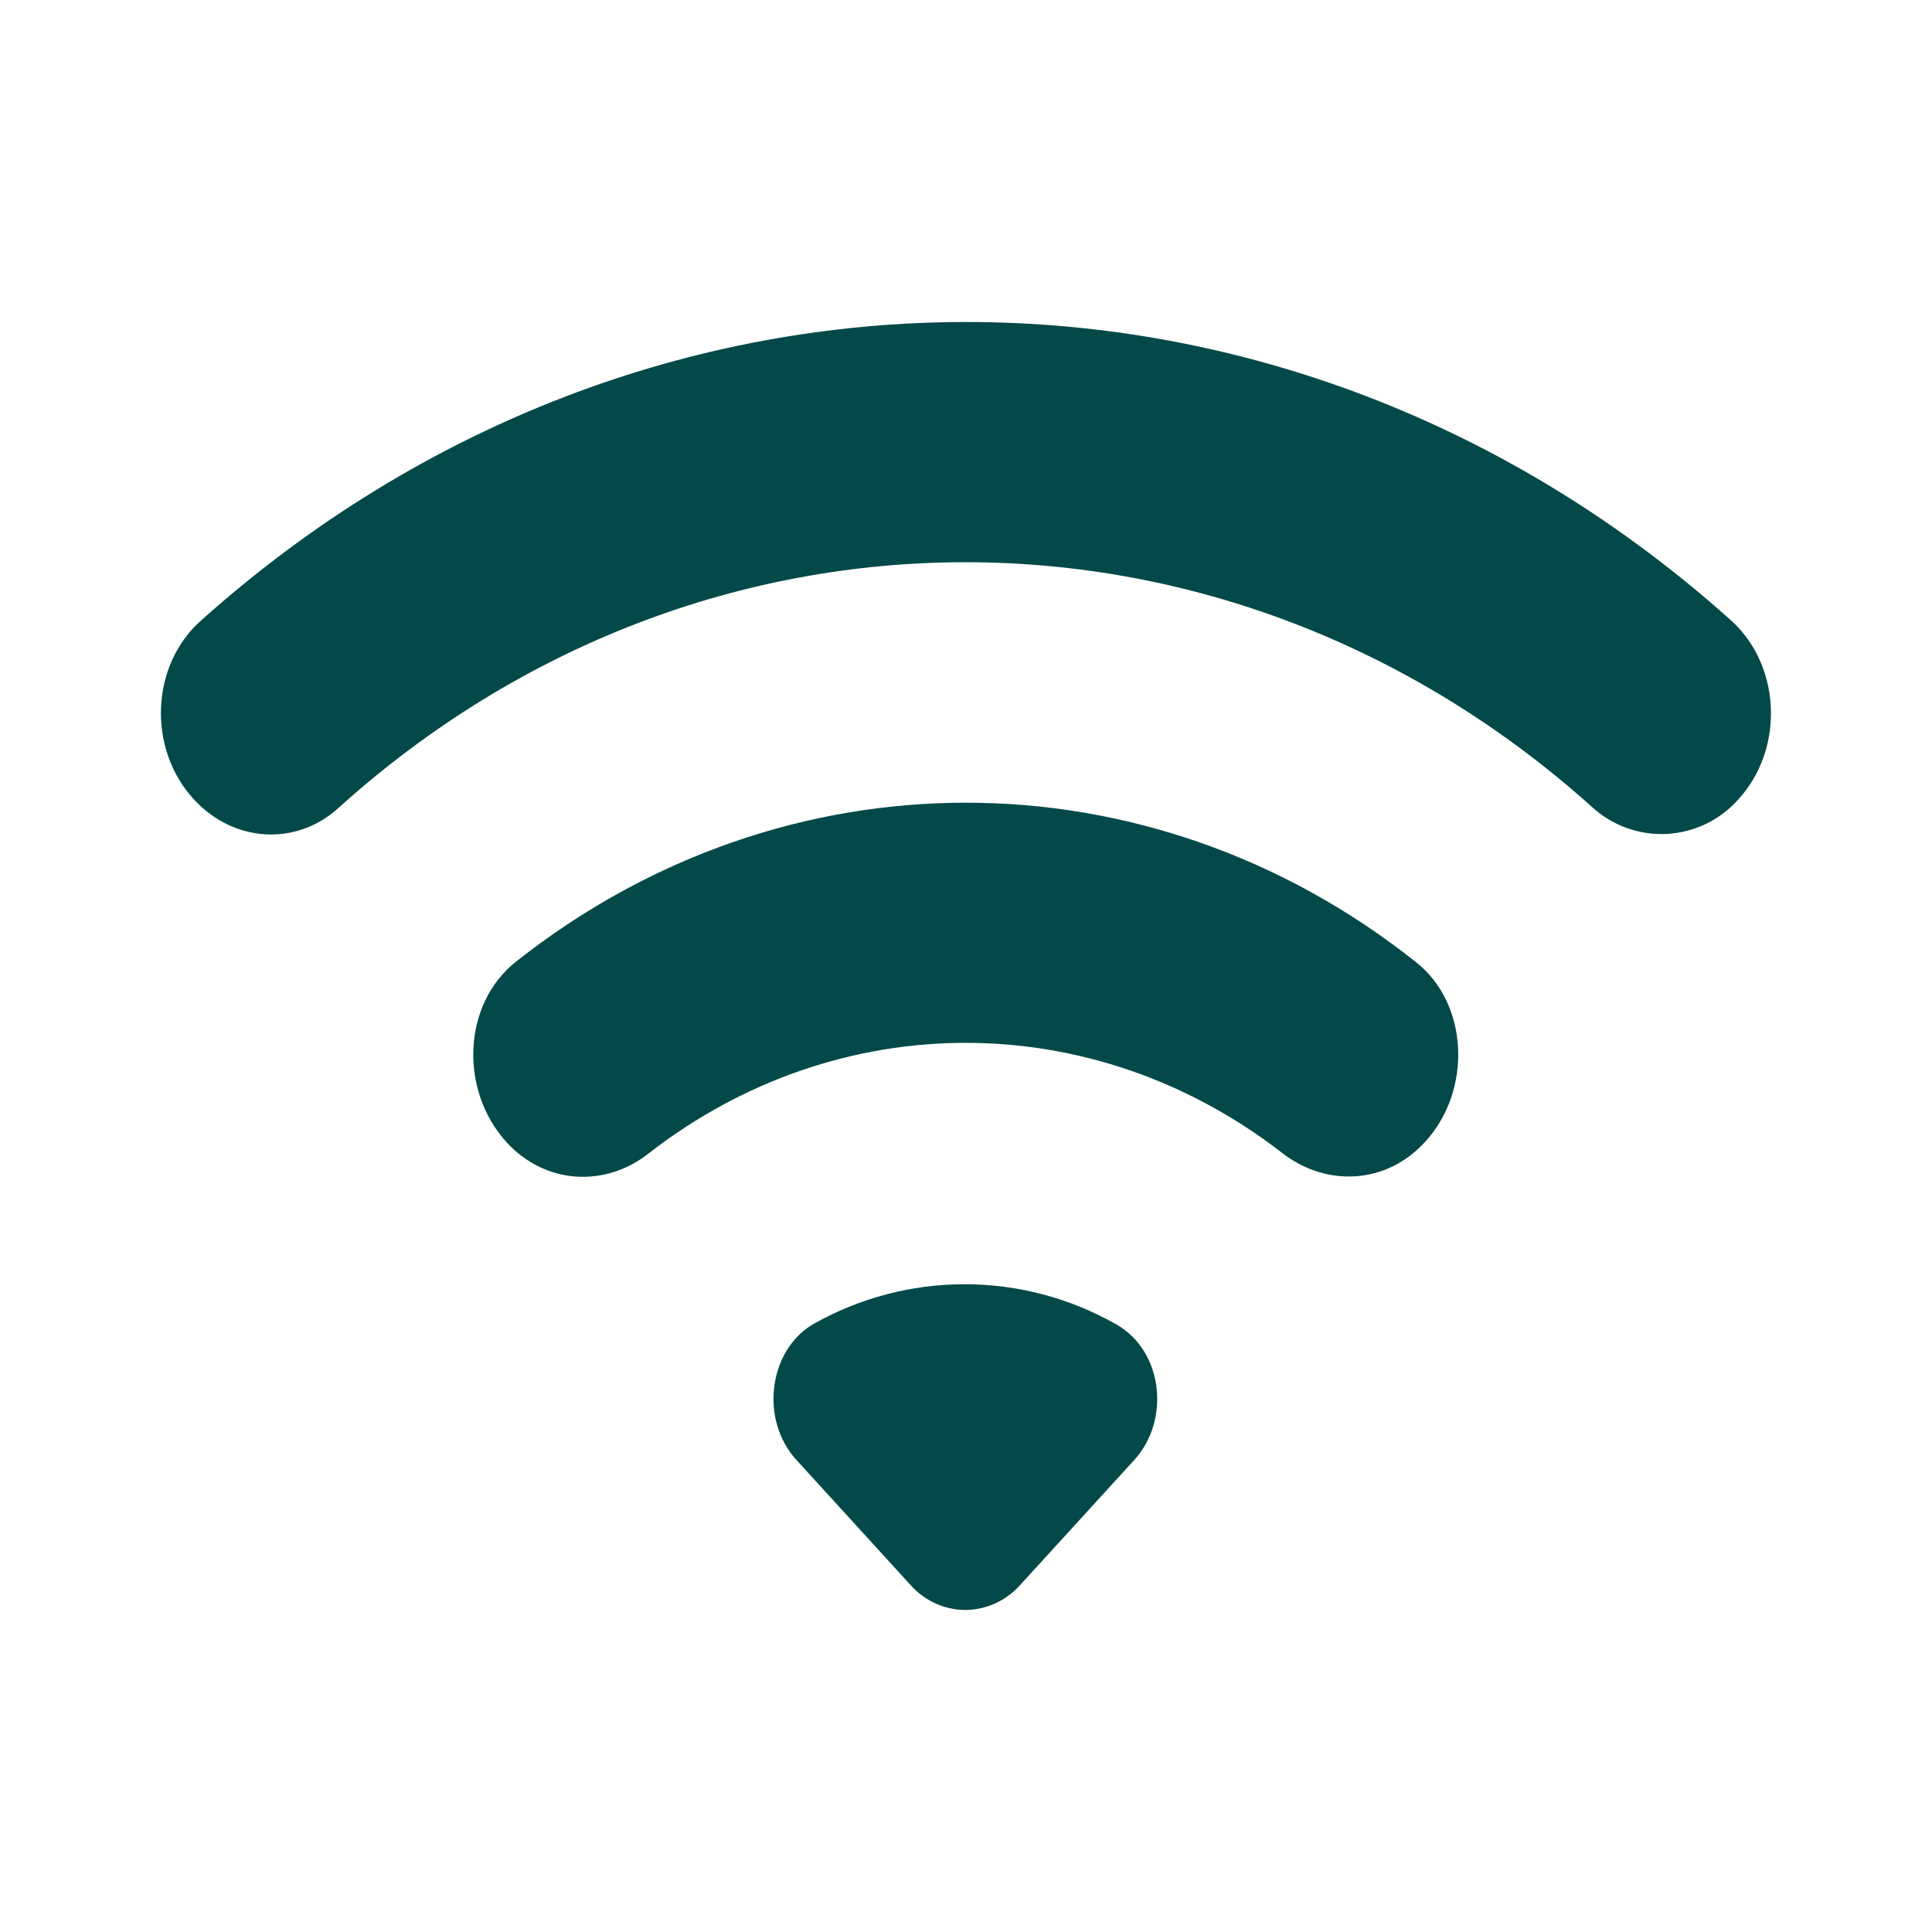
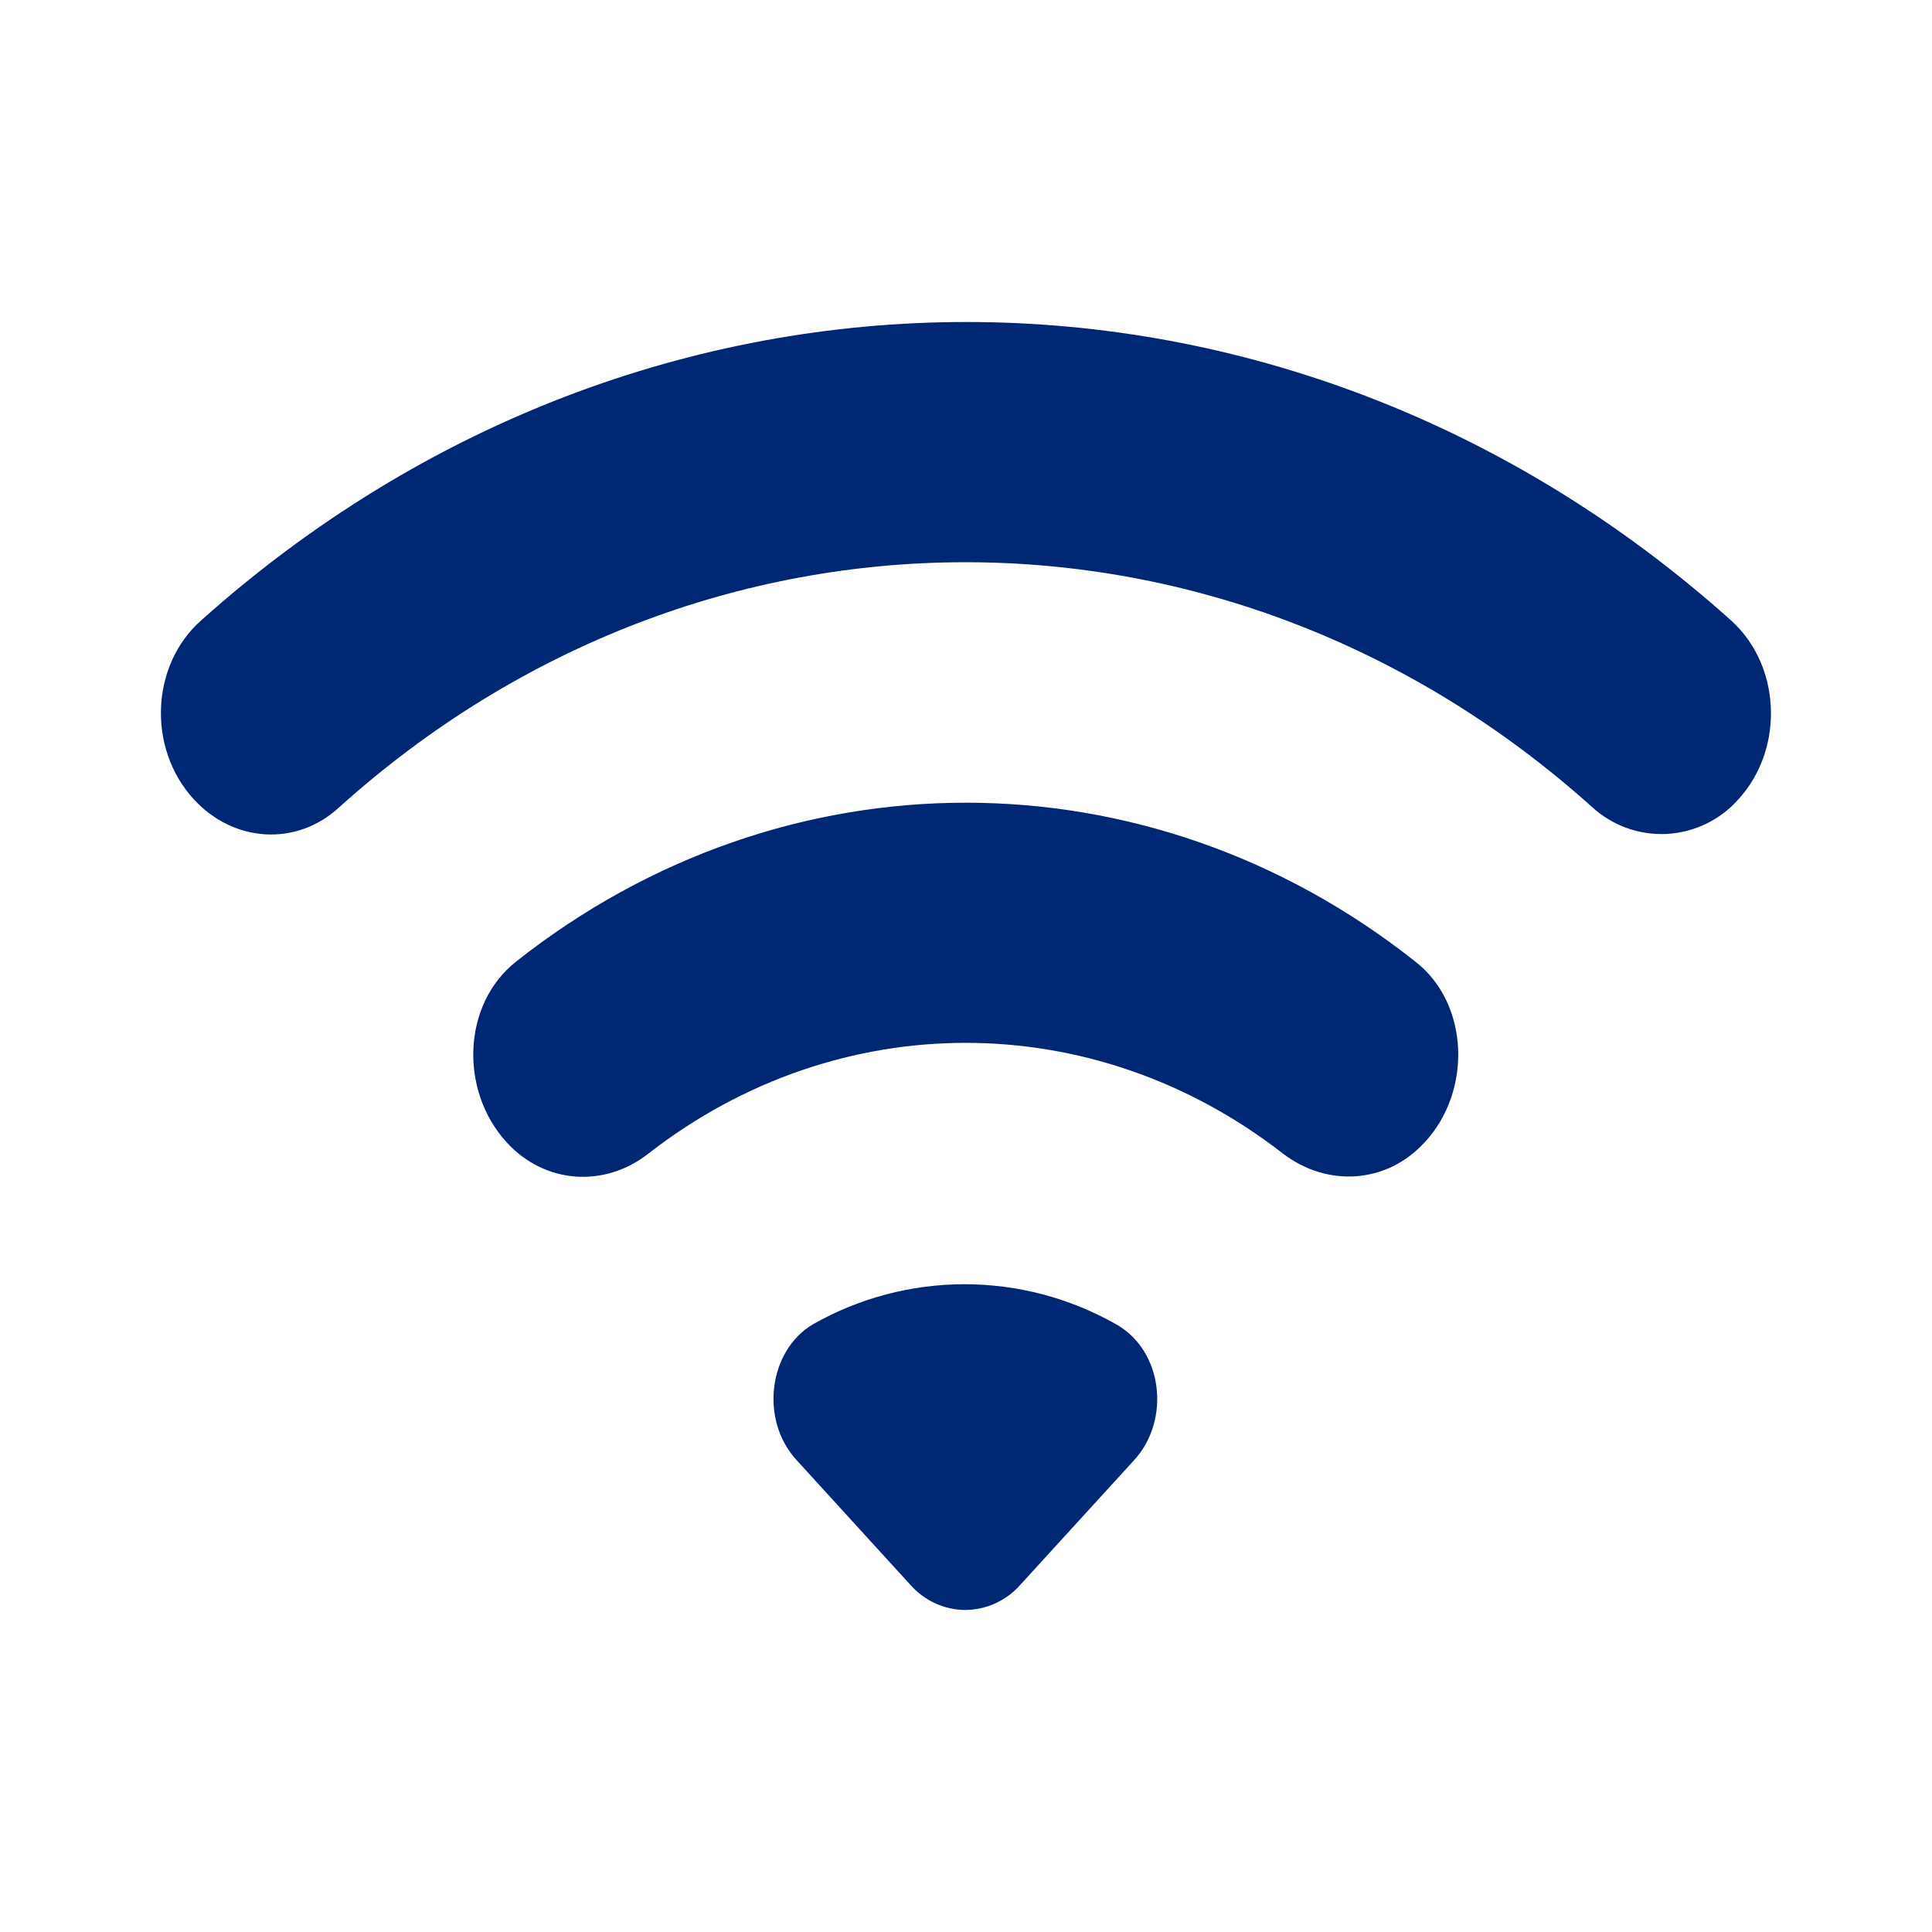
<svg xmlns="http://www.w3.org/2000/svg" width="28" height="28" viewBox="0 0 28 28" fill="none">
  <g id="Frame">
-     <path id="Vector" fill-rule="evenodd" clip-rule="evenodd" d="M25.666 10.336V10.34C25.666 10.788 25.509 11.238 25.197 11.581C25.066 11.731 24.906 11.852 24.727 11.939C24.549 12.025 24.354 12.075 24.156 12.086C23.958 12.096 23.759 12.066 23.573 11.999C23.386 11.931 23.215 11.827 23.069 11.692C17.8 6.965 10.168 6.965 4.911 11.704C4.292 12.272 3.38 12.21 2.806 11.581C2.129 10.841 2.187 9.631 2.918 8.989C9.358 3.226 18.656 3.226 25.085 8.989C25.47 9.334 25.666 9.834 25.666 10.336ZM13.99 23.333C13.839 23.332 13.691 23.299 13.555 23.237C13.418 23.174 13.296 23.084 13.196 22.971L11.541 21.157C11.012 20.578 11.136 19.578 11.778 19.195C12.448 18.813 13.207 18.612 13.979 18.612C14.75 18.612 15.509 18.813 16.18 19.195C16.855 19.579 16.967 20.578 16.439 21.159L14.783 22.973C14.683 23.085 14.561 23.175 14.425 23.237C14.288 23.299 14.14 23.332 13.99 23.333ZM7.342 16.555C6.656 15.802 6.7 14.555 7.477 13.938C11.361 10.865 16.64 10.865 20.514 13.938C21.291 14.543 21.335 15.802 20.66 16.542L20.648 16.554C20.097 17.16 19.23 17.209 18.589 16.715C15.841 14.58 12.149 14.58 9.402 16.715C8.761 17.221 7.894 17.159 7.342 16.555Z" fill="#044949" />
+     <path id="Vector" fill-rule="evenodd" clip-rule="evenodd" d="M25.666 10.336V10.34C25.666 10.788 25.509 11.238 25.197 11.581C25.066 11.731 24.906 11.852 24.727 11.939C24.549 12.025 24.354 12.075 24.156 12.086C23.958 12.096 23.759 12.066 23.573 11.999C23.386 11.931 23.215 11.827 23.069 11.692C17.8 6.965 10.168 6.965 4.911 11.704C4.292 12.272 3.38 12.21 2.806 11.581C2.129 10.841 2.187 9.631 2.918 8.989C9.358 3.226 18.656 3.226 25.085 8.989C25.47 9.334 25.666 9.834 25.666 10.336ZM13.99 23.333C13.839 23.332 13.691 23.299 13.555 23.237C13.418 23.174 13.296 23.084 13.196 22.971L11.541 21.157C11.012 20.578 11.136 19.578 11.778 19.195C12.448 18.813 13.207 18.612 13.979 18.612C14.75 18.612 15.509 18.813 16.18 19.195C16.855 19.579 16.967 20.578 16.439 21.159L14.783 22.973C14.683 23.085 14.561 23.175 14.425 23.237C14.288 23.299 14.14 23.332 13.99 23.333ZM7.342 16.555C6.656 15.802 6.7 14.555 7.477 13.938C11.361 10.865 16.64 10.865 20.514 13.938C21.291 14.543 21.335 15.802 20.66 16.542L20.648 16.554C20.097 17.16 19.23 17.209 18.589 16.715C15.841 14.58 12.149 14.58 9.402 16.715C8.761 17.221 7.894 17.159 7.342 16.555Z" fill="#002774" />
  </g>
</svg>
